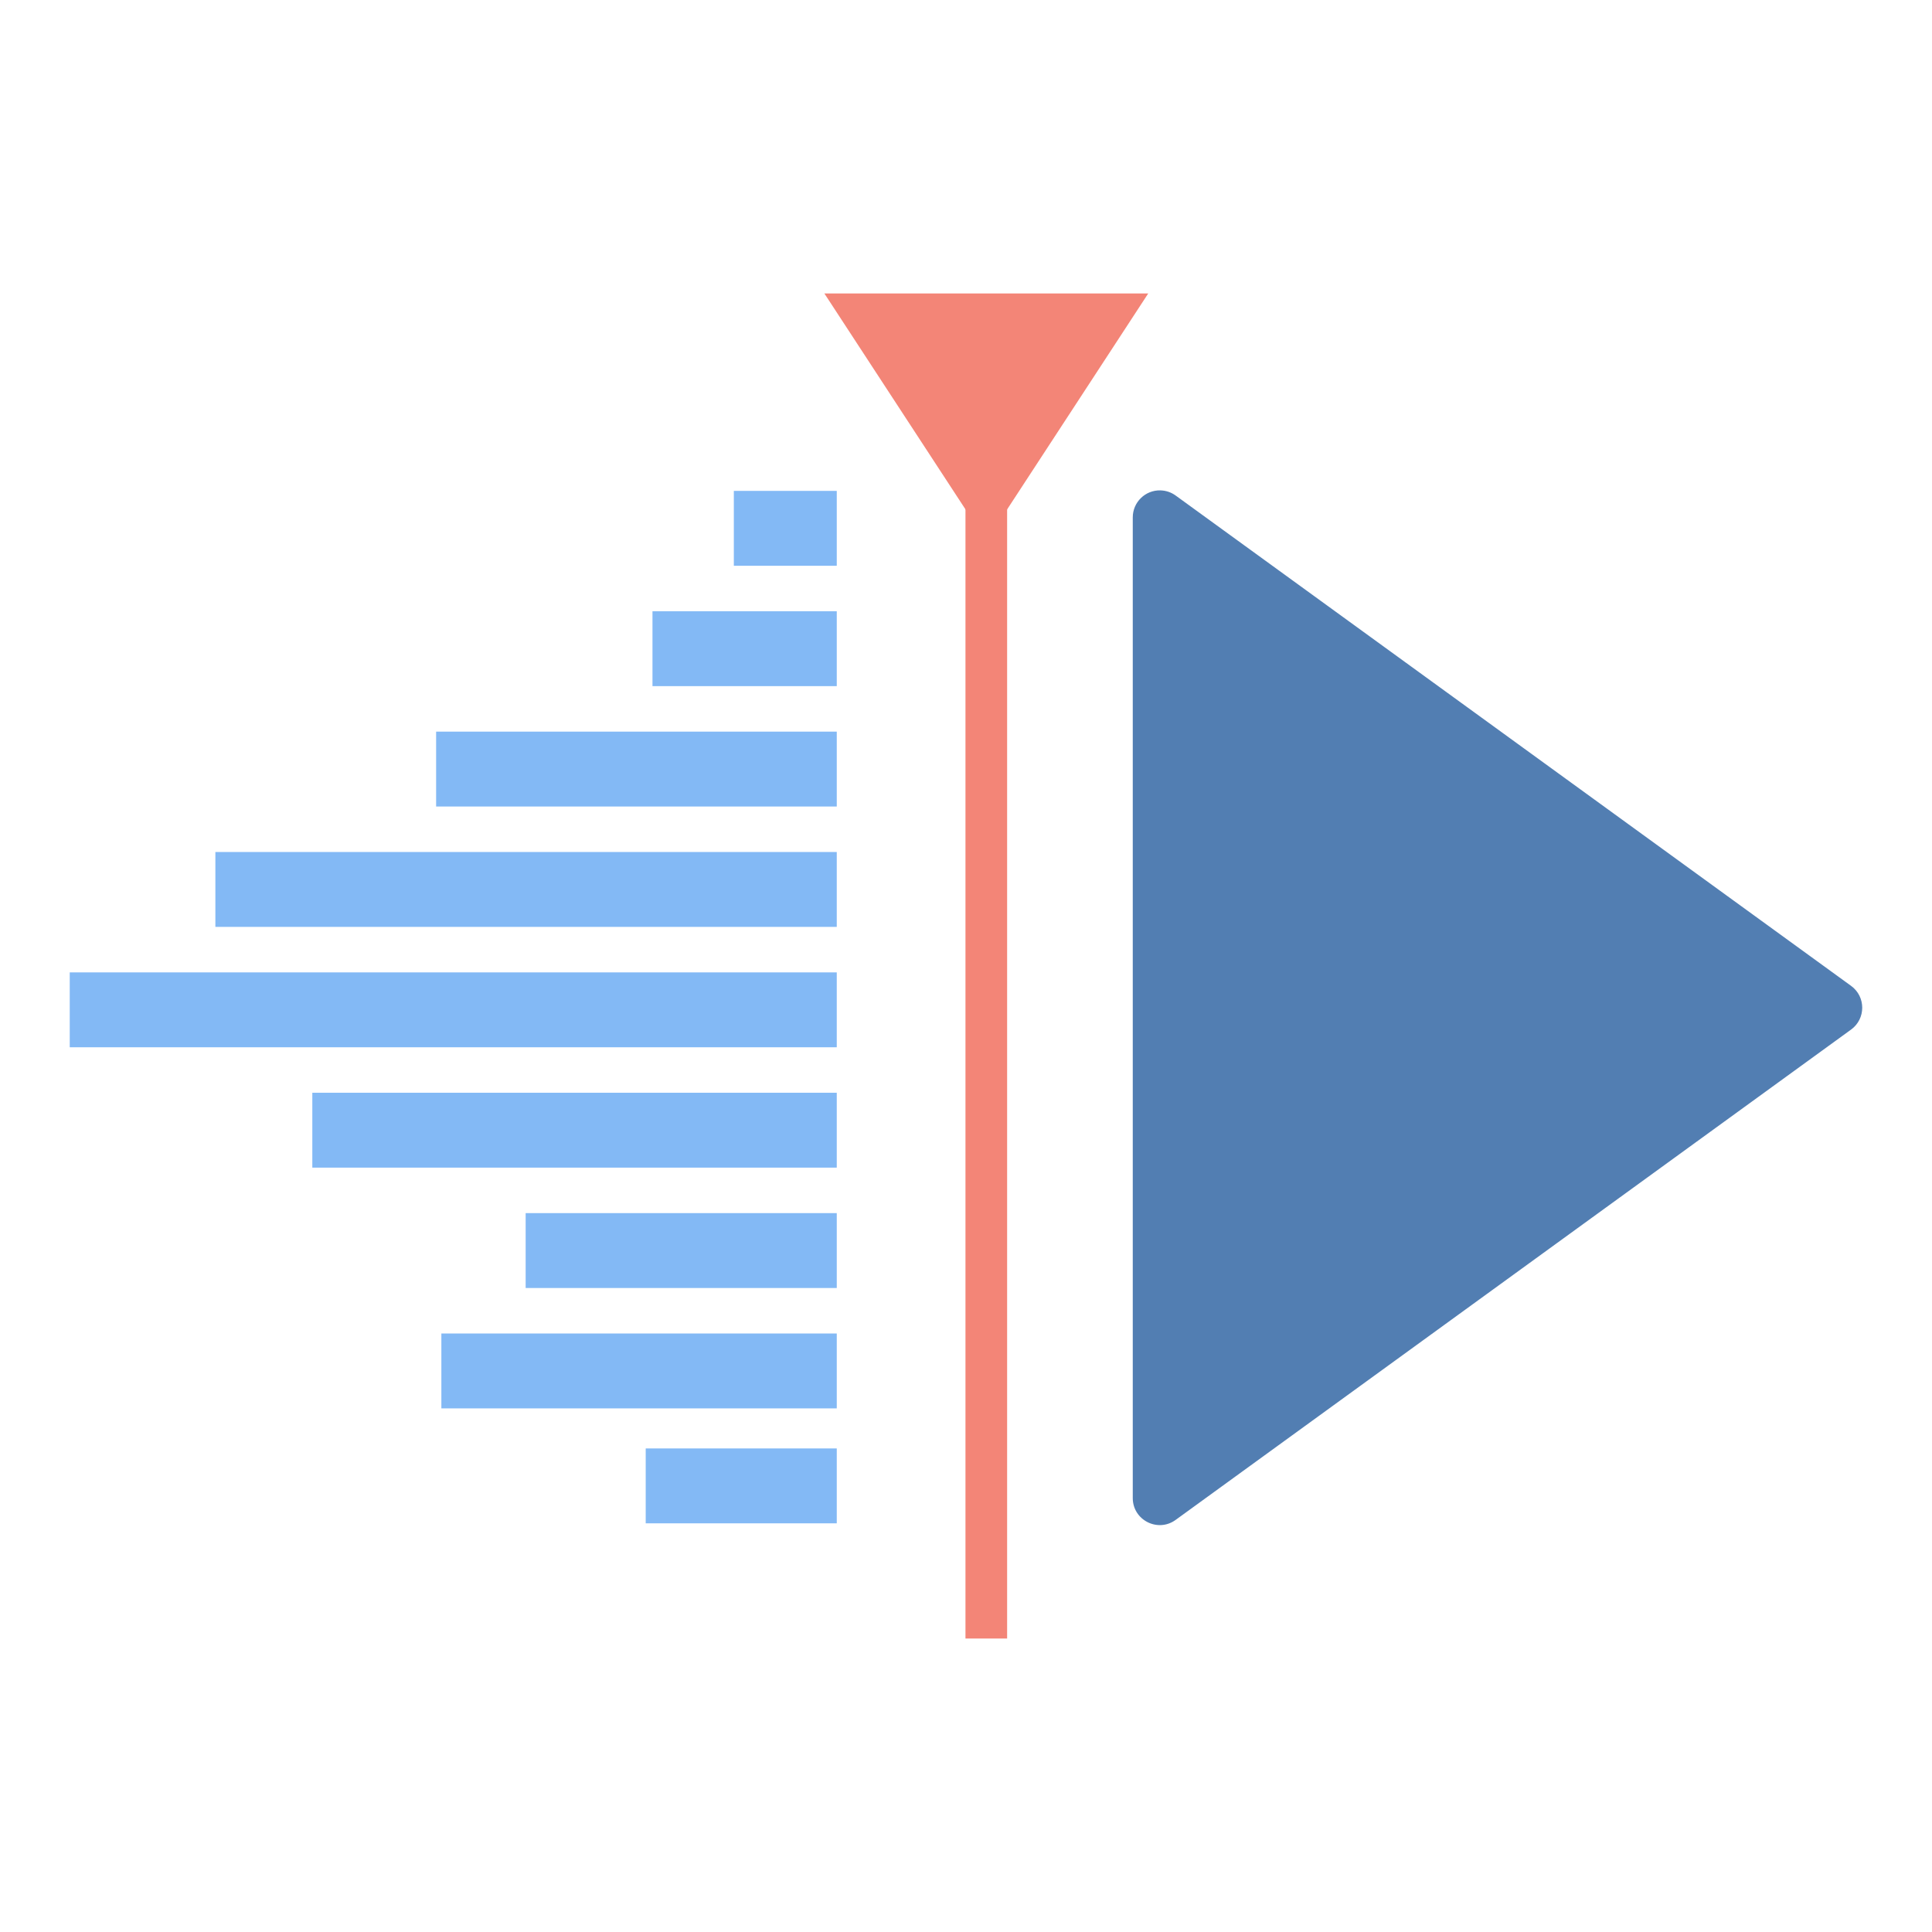
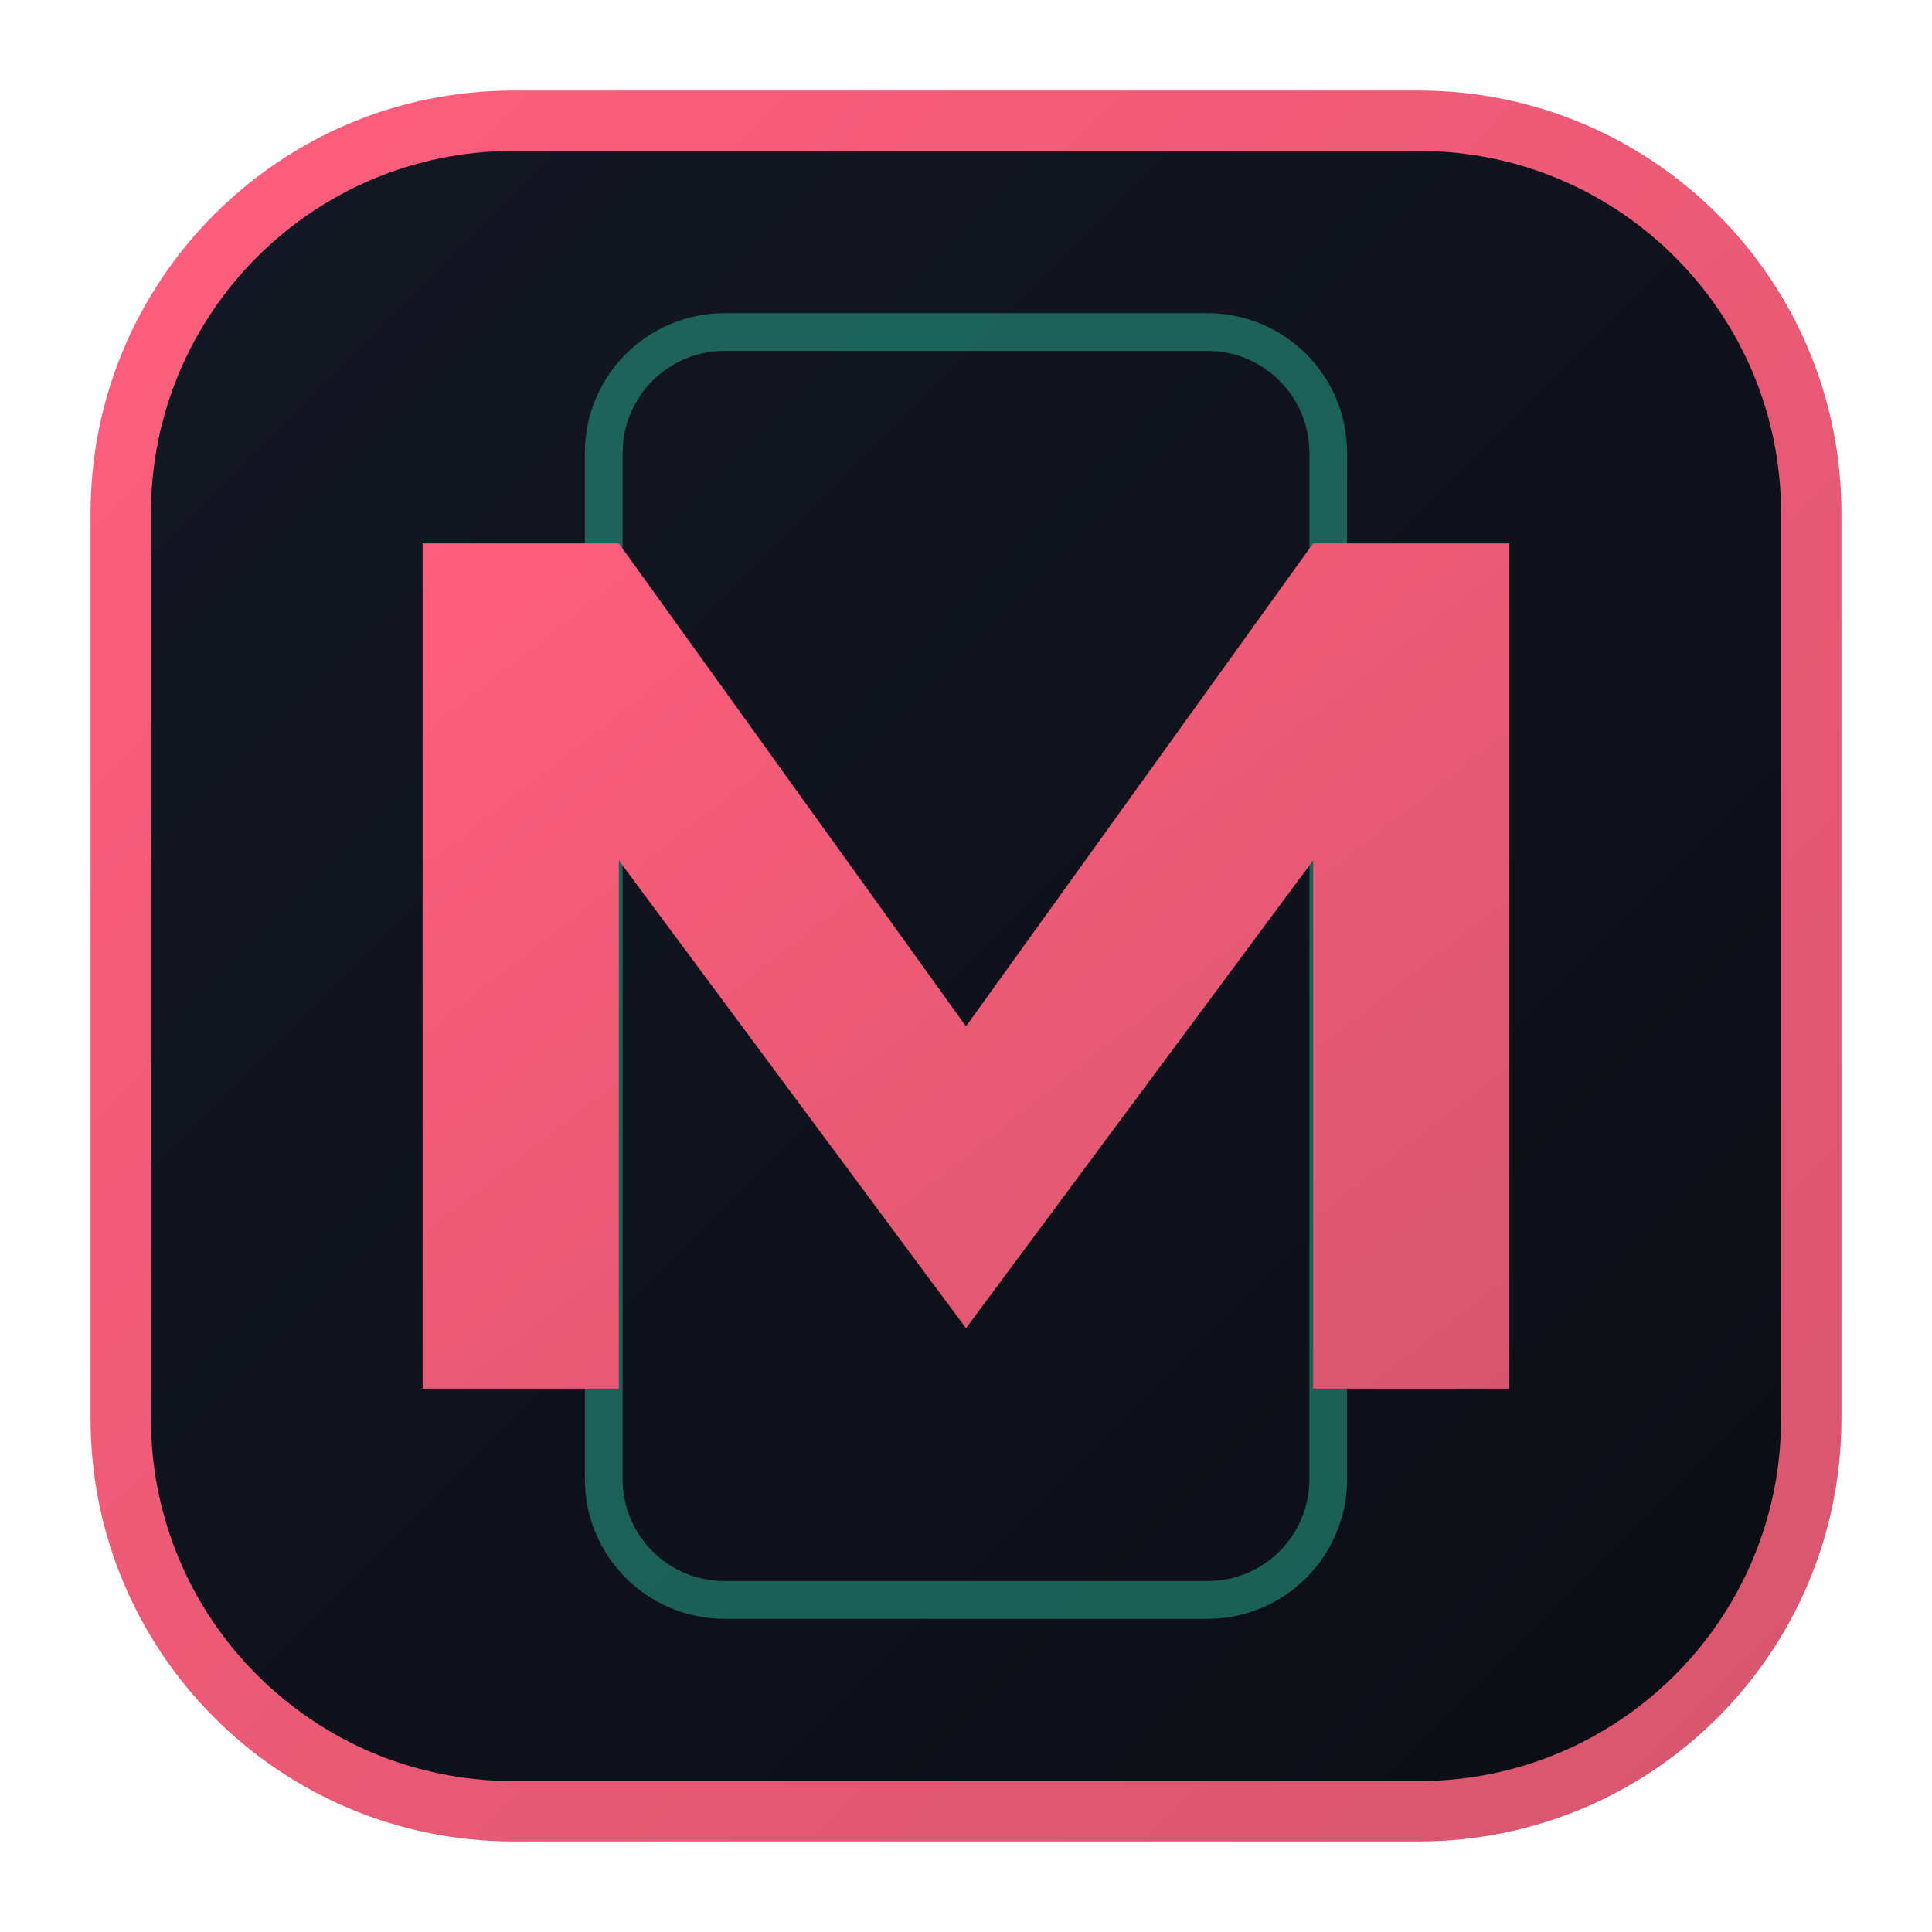
- <svg xmlns="http://www.w3.org/2000/svg" height="128" viewBox="0 0 33.867 33.867" width="128">
-   <g transform="matrix(.1741887 0 0 .1741887 -165.5418 279.264)">
-     <g fill="#83b9f5" fill-rule="evenodd" transform="matrix(1.004836 0 0 1.004836 -4.816092 7.011219)">
-       <path d="m1024.072-1553.326v7.5h10.309v-7.5z" />
-       <path d="m1015.924-1541.272v7.5h18.457v-7.5z" />
-       <path d="m994.256-1529.215v7.5h40.125v-7.5z" />
-       <path d="m972.148-1517.16v7.5h62.232v-7.5z" />
-       <path d="m957.562-1505.103v7.5h76.818v-7.5z" />
-       <path d="m981.857-1493.049v7.5h52.523v-7.5z" />
-       <path d="m1003.223-1480.994v7.5h31.158v-7.5z" />
-       <path d="m994.781-1468.938v7.5h39.6v-7.5z" />
-       <path d="m1015.246-1457.426v7.5h19.135v-7.5z" />
-     </g>
-     <g fill="#f38577" transform="matrix(-3.51396 0 0 3.51396 1727.667 -3255.55)">
-       <path d="m188.322 478.621h9.275l-4.638 7.097z" />
-       <path d="m192.363 479.928v37.214h1.193v-37.214z" fill-rule="evenodd" />
-     </g>
-     <path d="m1067.15-1553.878c-1.531-.043-2.795 1.186-2.795 2.718v98.692c.001 2.22 2.519 3.502 4.315 2.197l67.972-49.344c1.496-1.085 1.496-3.315 0-4.4l-67.972-49.345c-.443-.322-.973-.502-1.521-.517z" fill="#527eb2" />
-   </g>
+ <svg xmlns="http://www.w3.org/2000/svg" width="128" height="128" viewBox="0 0 128 128">
+   <defs>
+     <linearGradient id="bg" x1="0%" y1="0%" x2="100%" y2="100%">
+       <stop offset="0%" stop-color="#141824" />
+       <stop offset="100%" stop-color="#0b0d14" />
+     </linearGradient>
+     <linearGradient id="accent" x1="0%" y1="0%" x2="100%" y2="100%">
+       <stop offset="0%" stop-color="#ff5e7e" />
+       <stop offset="100%" stop-color="#d7566e" />
+     </linearGradient>
+   </defs>
+   <rect x="8" y="8" width="112" height="112" rx="26" fill="url(#bg)" stroke="url(#accent)" stroke-width="4" />
+   <rect x="40" y="22" width="48" height="84" rx="8" fill="none" stroke="#2ac1a0" stroke-width="2.5" opacity="0.45" />
+   <path d="M28 92V36h13l23 32 23-32h13v56H87V57L64 88 41 57v35H28z" fill="url(#accent)" />
</svg>
